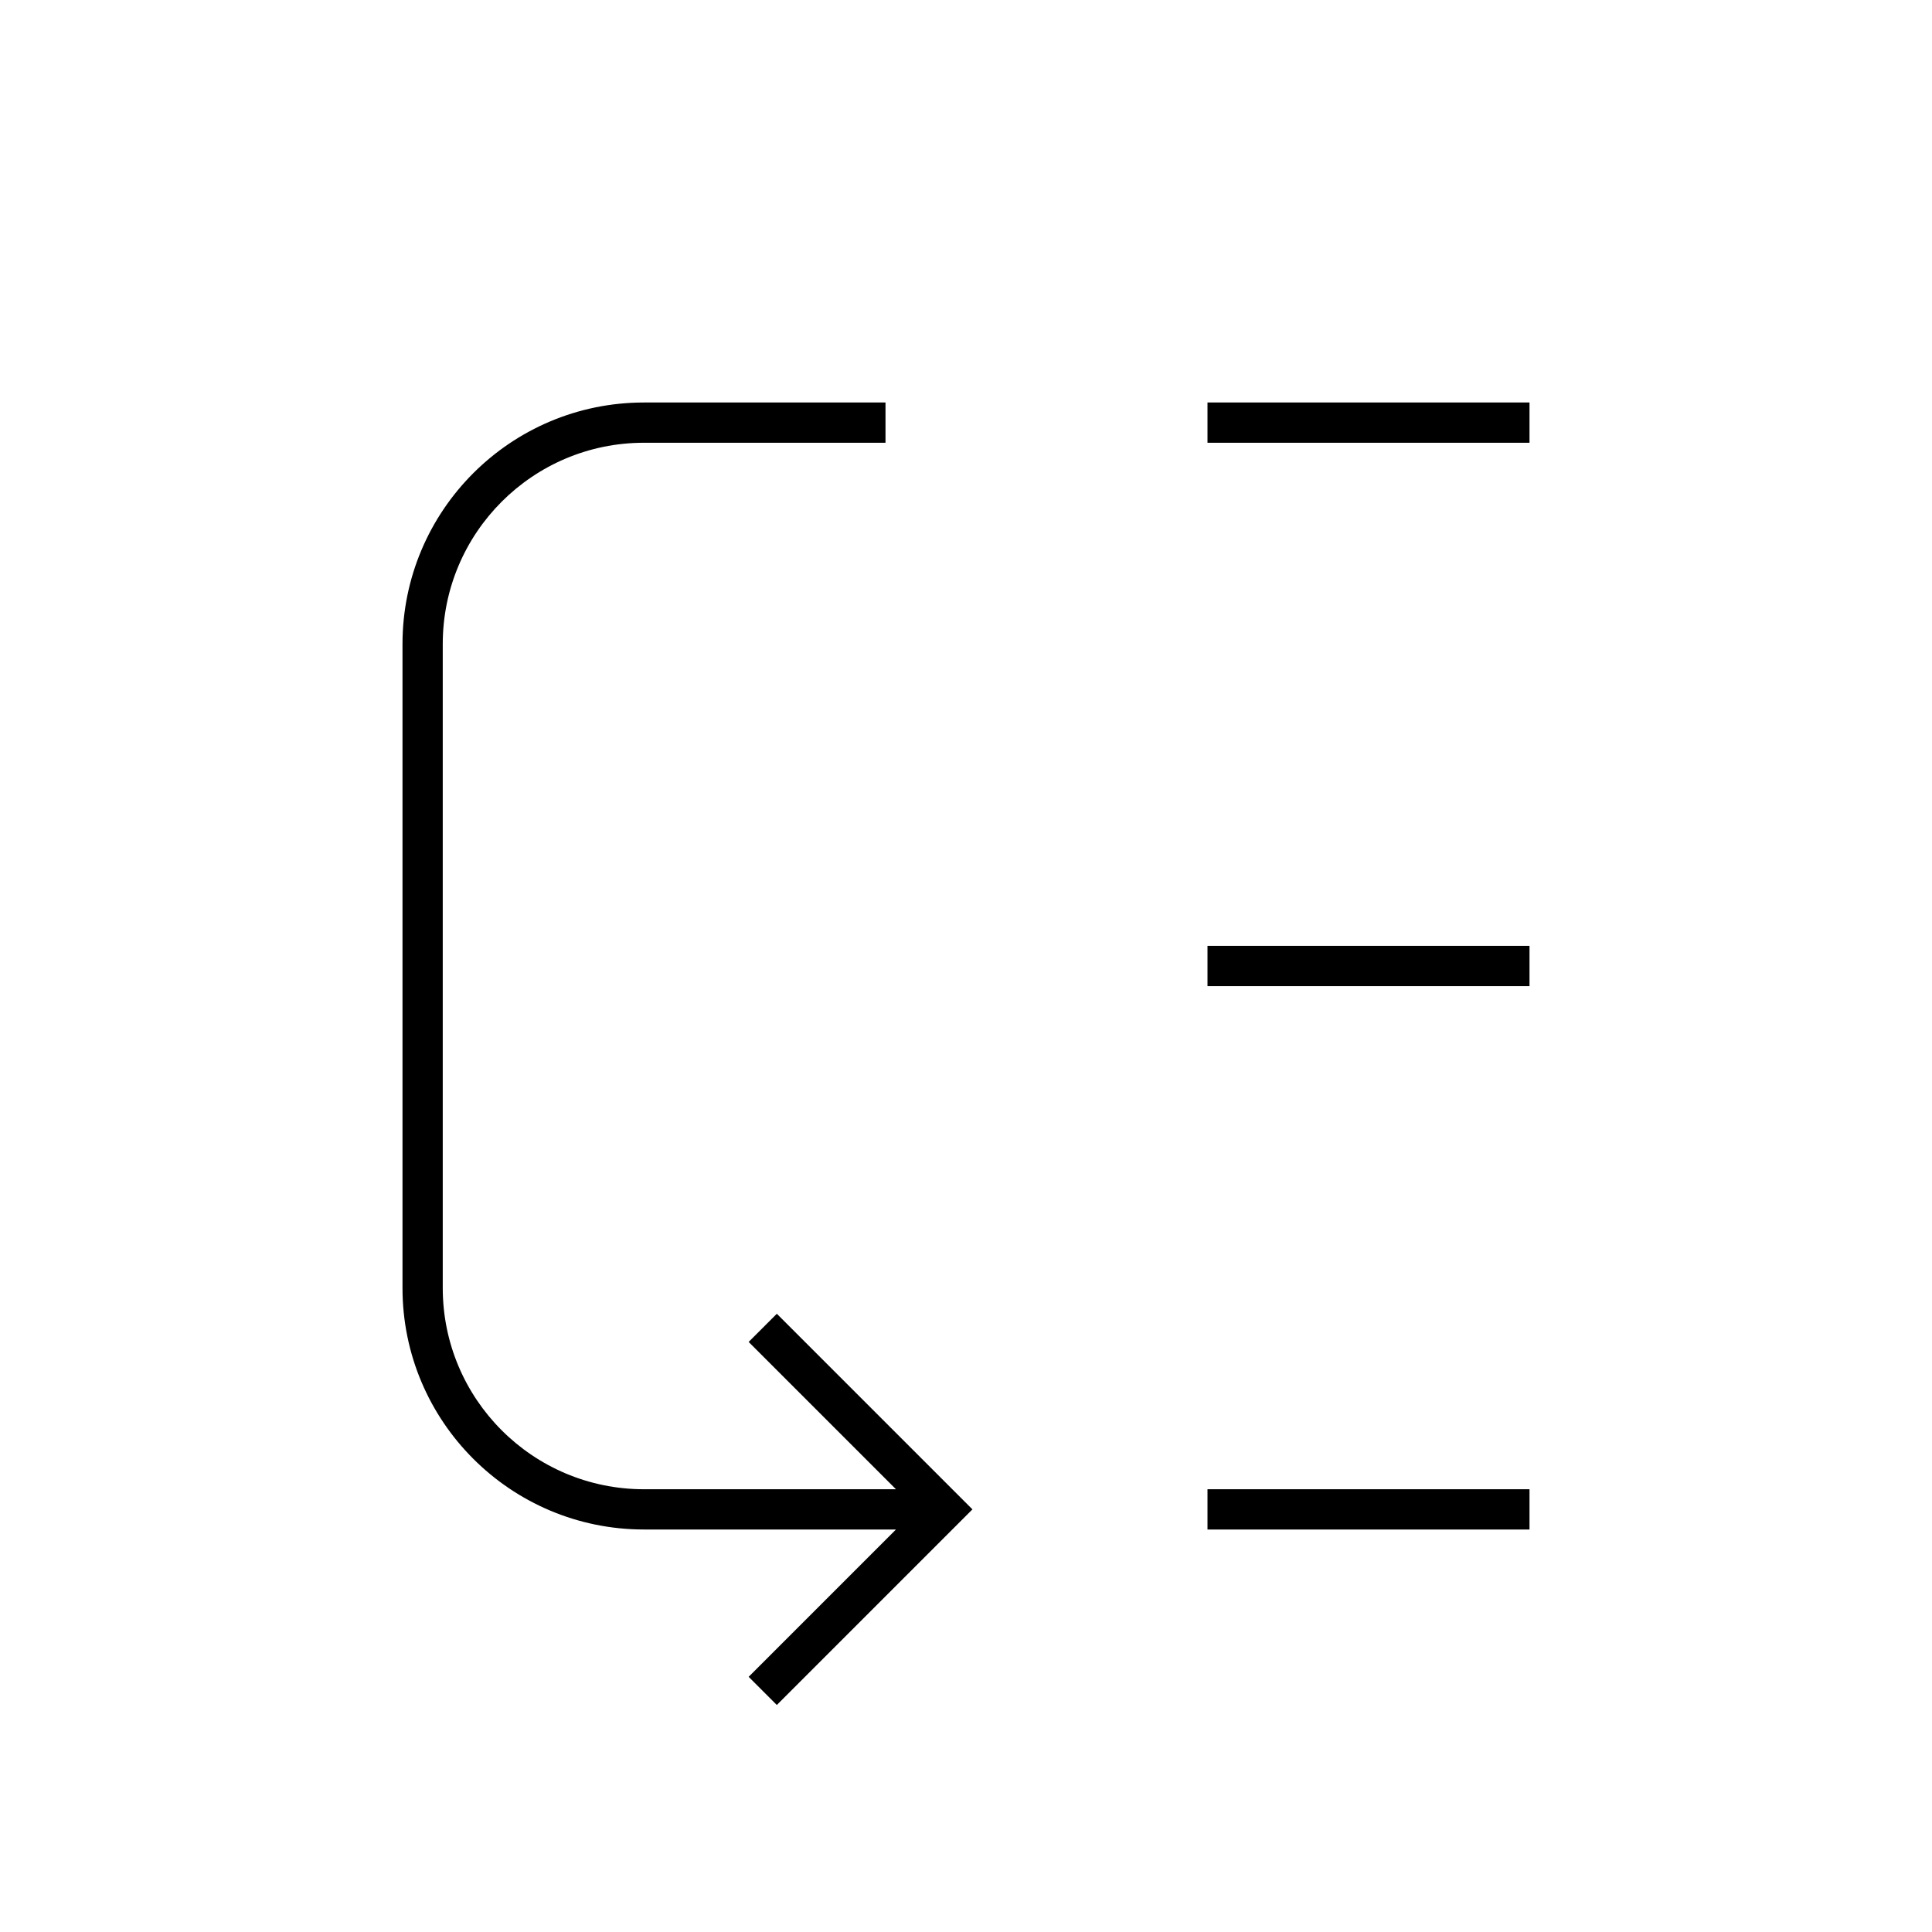
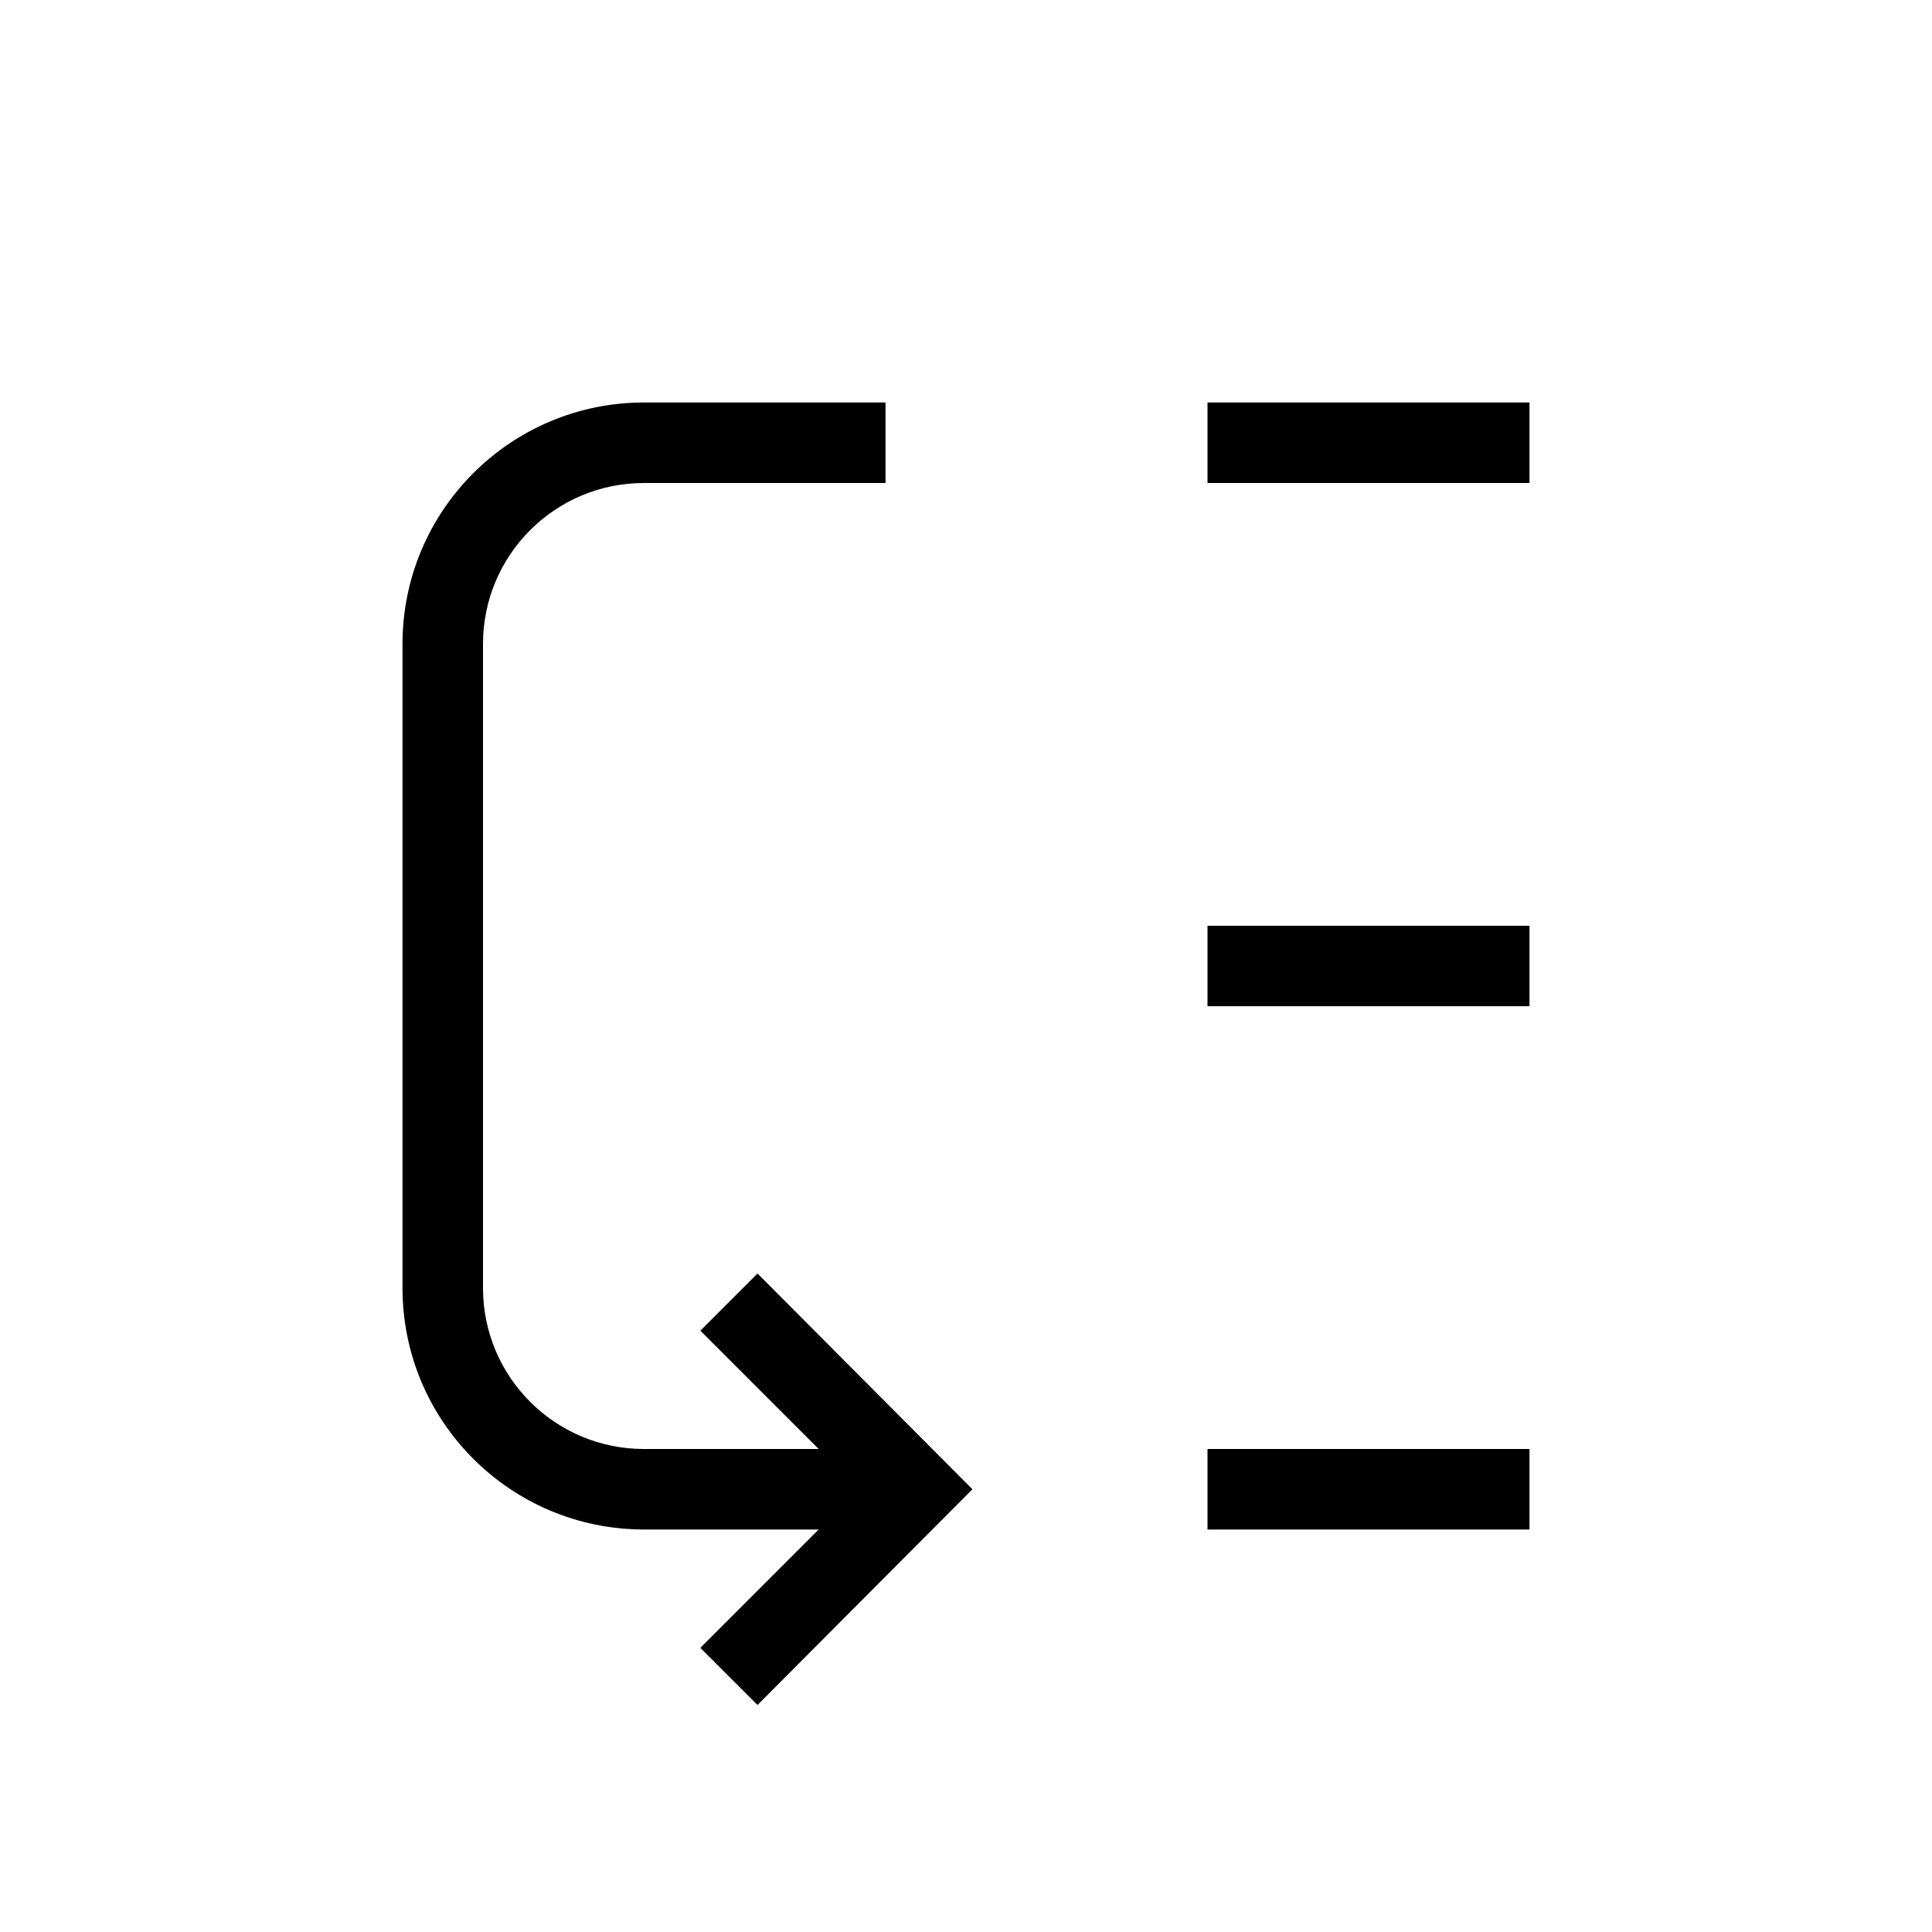
<svg xmlns="http://www.w3.org/2000/svg" viewBox="0 0 24 24">
  <g id="Clear_3" data-name="Clear 3">
-     <path d="M9.3,16.67l1.83,1.83H8A2.5,2.5,0,0,1,5.5,16V8A2.5,2.5,0,0,1,8,5.5h3V5H8A3,3,0,0,0,5,8v8a3,3,0,0,0,3,3h3.13L9.3,20.83l.35.35,2.43-2.43L9.65,16.32ZM15,5v.5h4V5Zm0,7.25h4v-.5H15ZM15,19h4v-.5H15Z" />
+     <path d="M8.7,16.53,10.17,18H8a2,2,0,0,1-2-2V8A2,2,0,0,1,8,6h3V5H8A3,3,0,0,0,5,8v8a3,3,0,0,0,3,3h2.17L8.7,20.47l.71.71,2.67-2.68L9.41,15.82ZM15,5V6h4V5Zm0,7.5h4v-1H15ZM15,19h4V18H15Z" />
  </g>
</svg>
